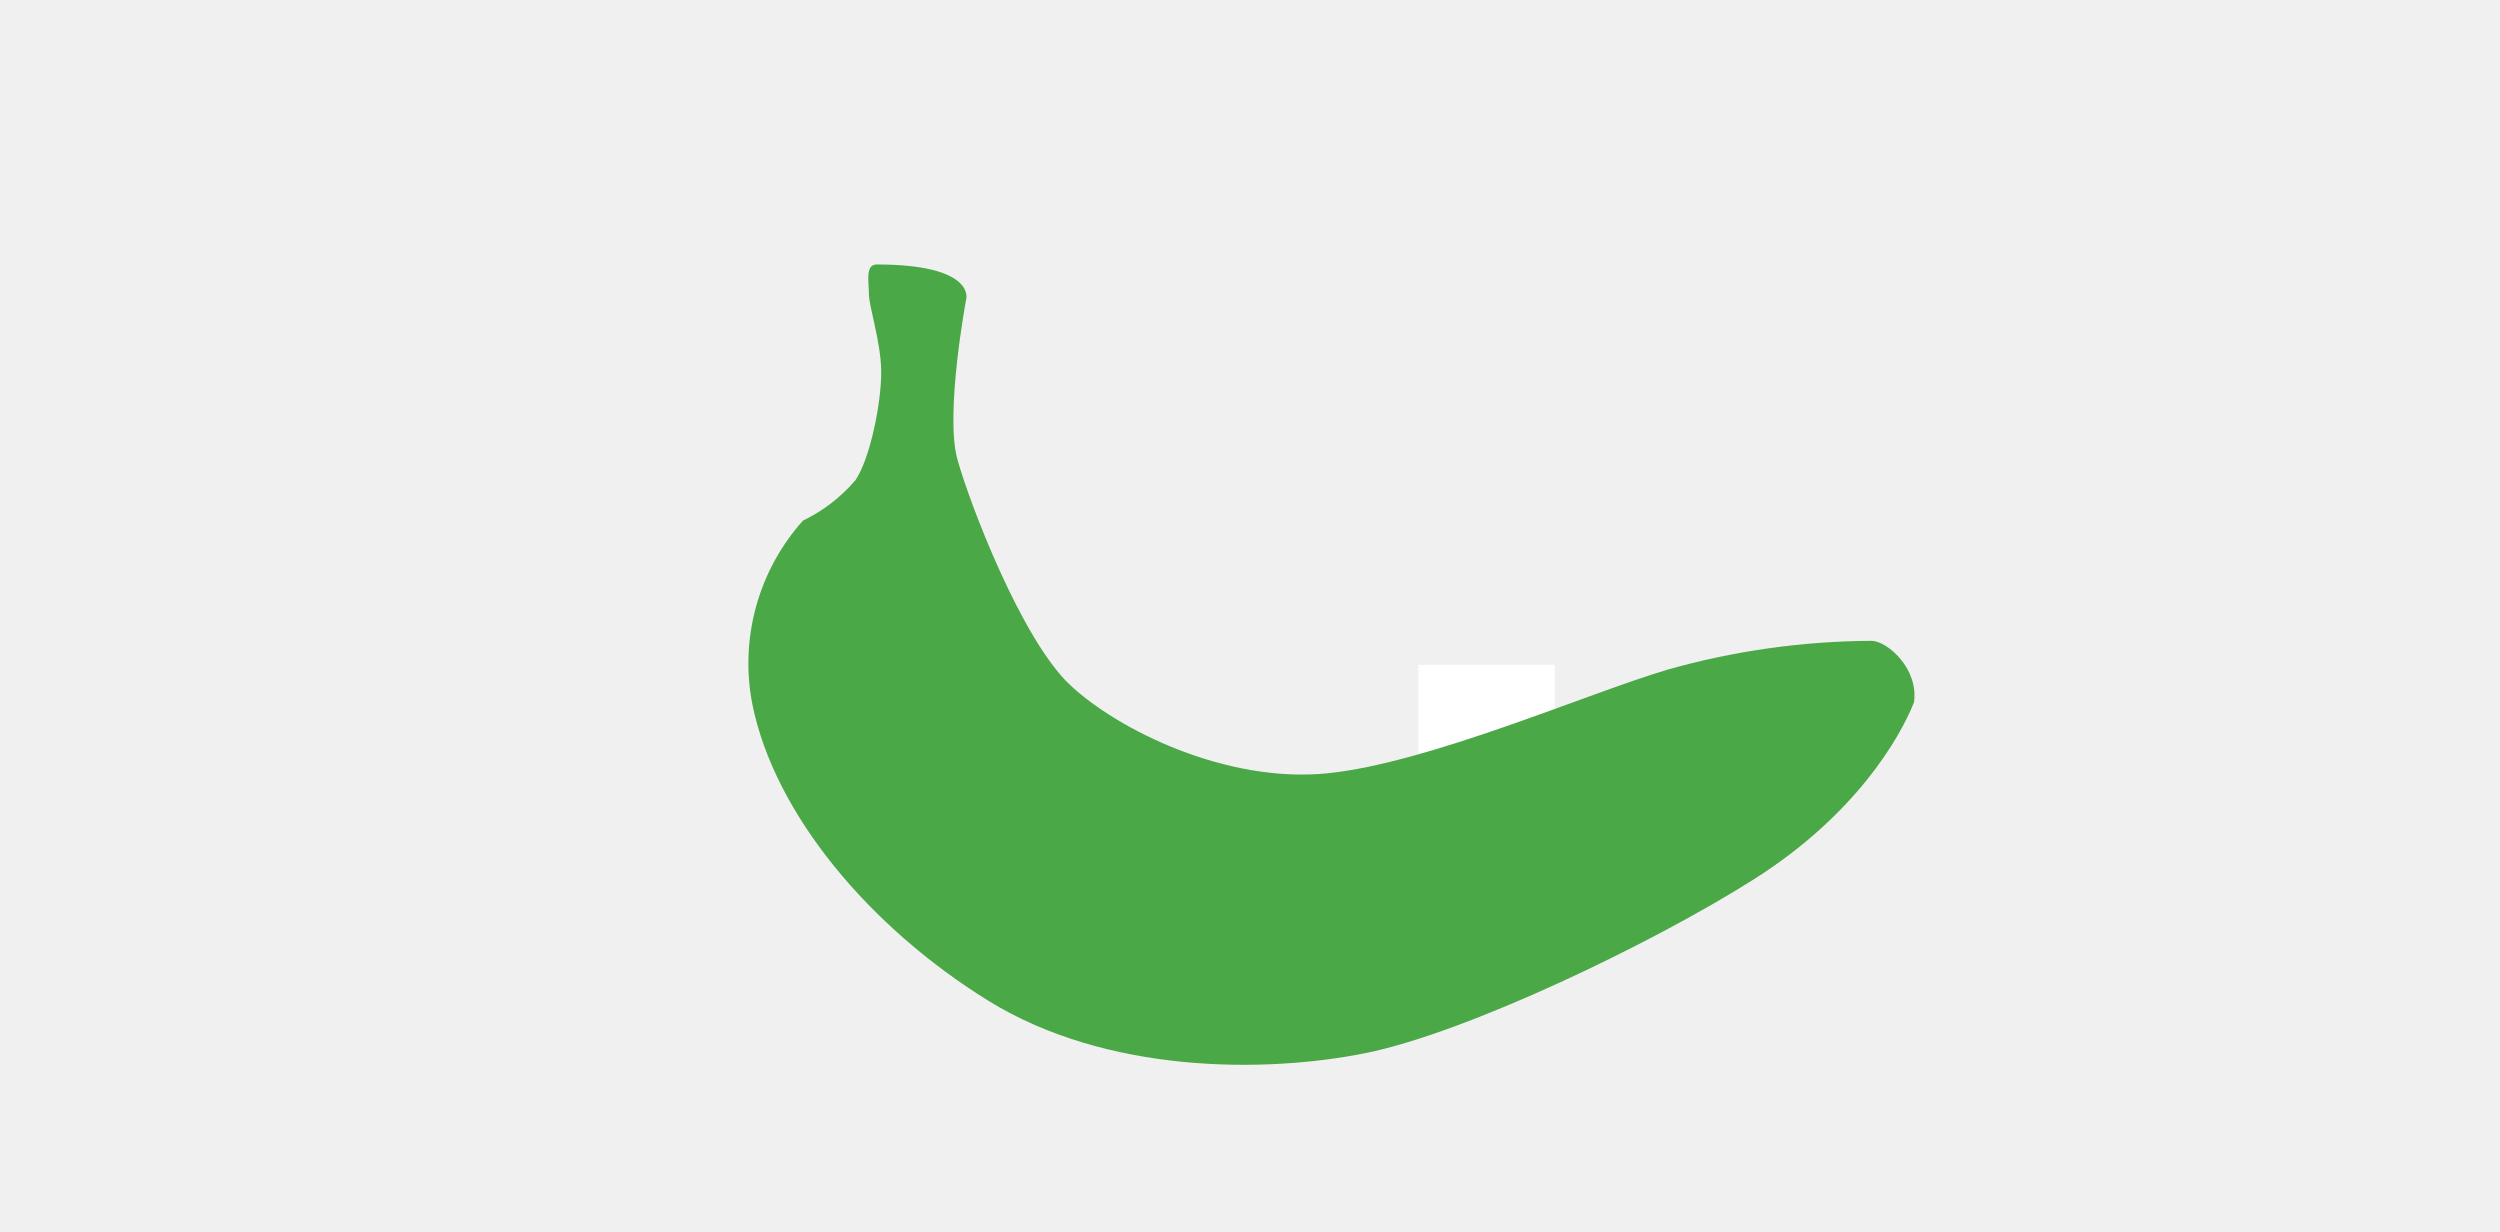
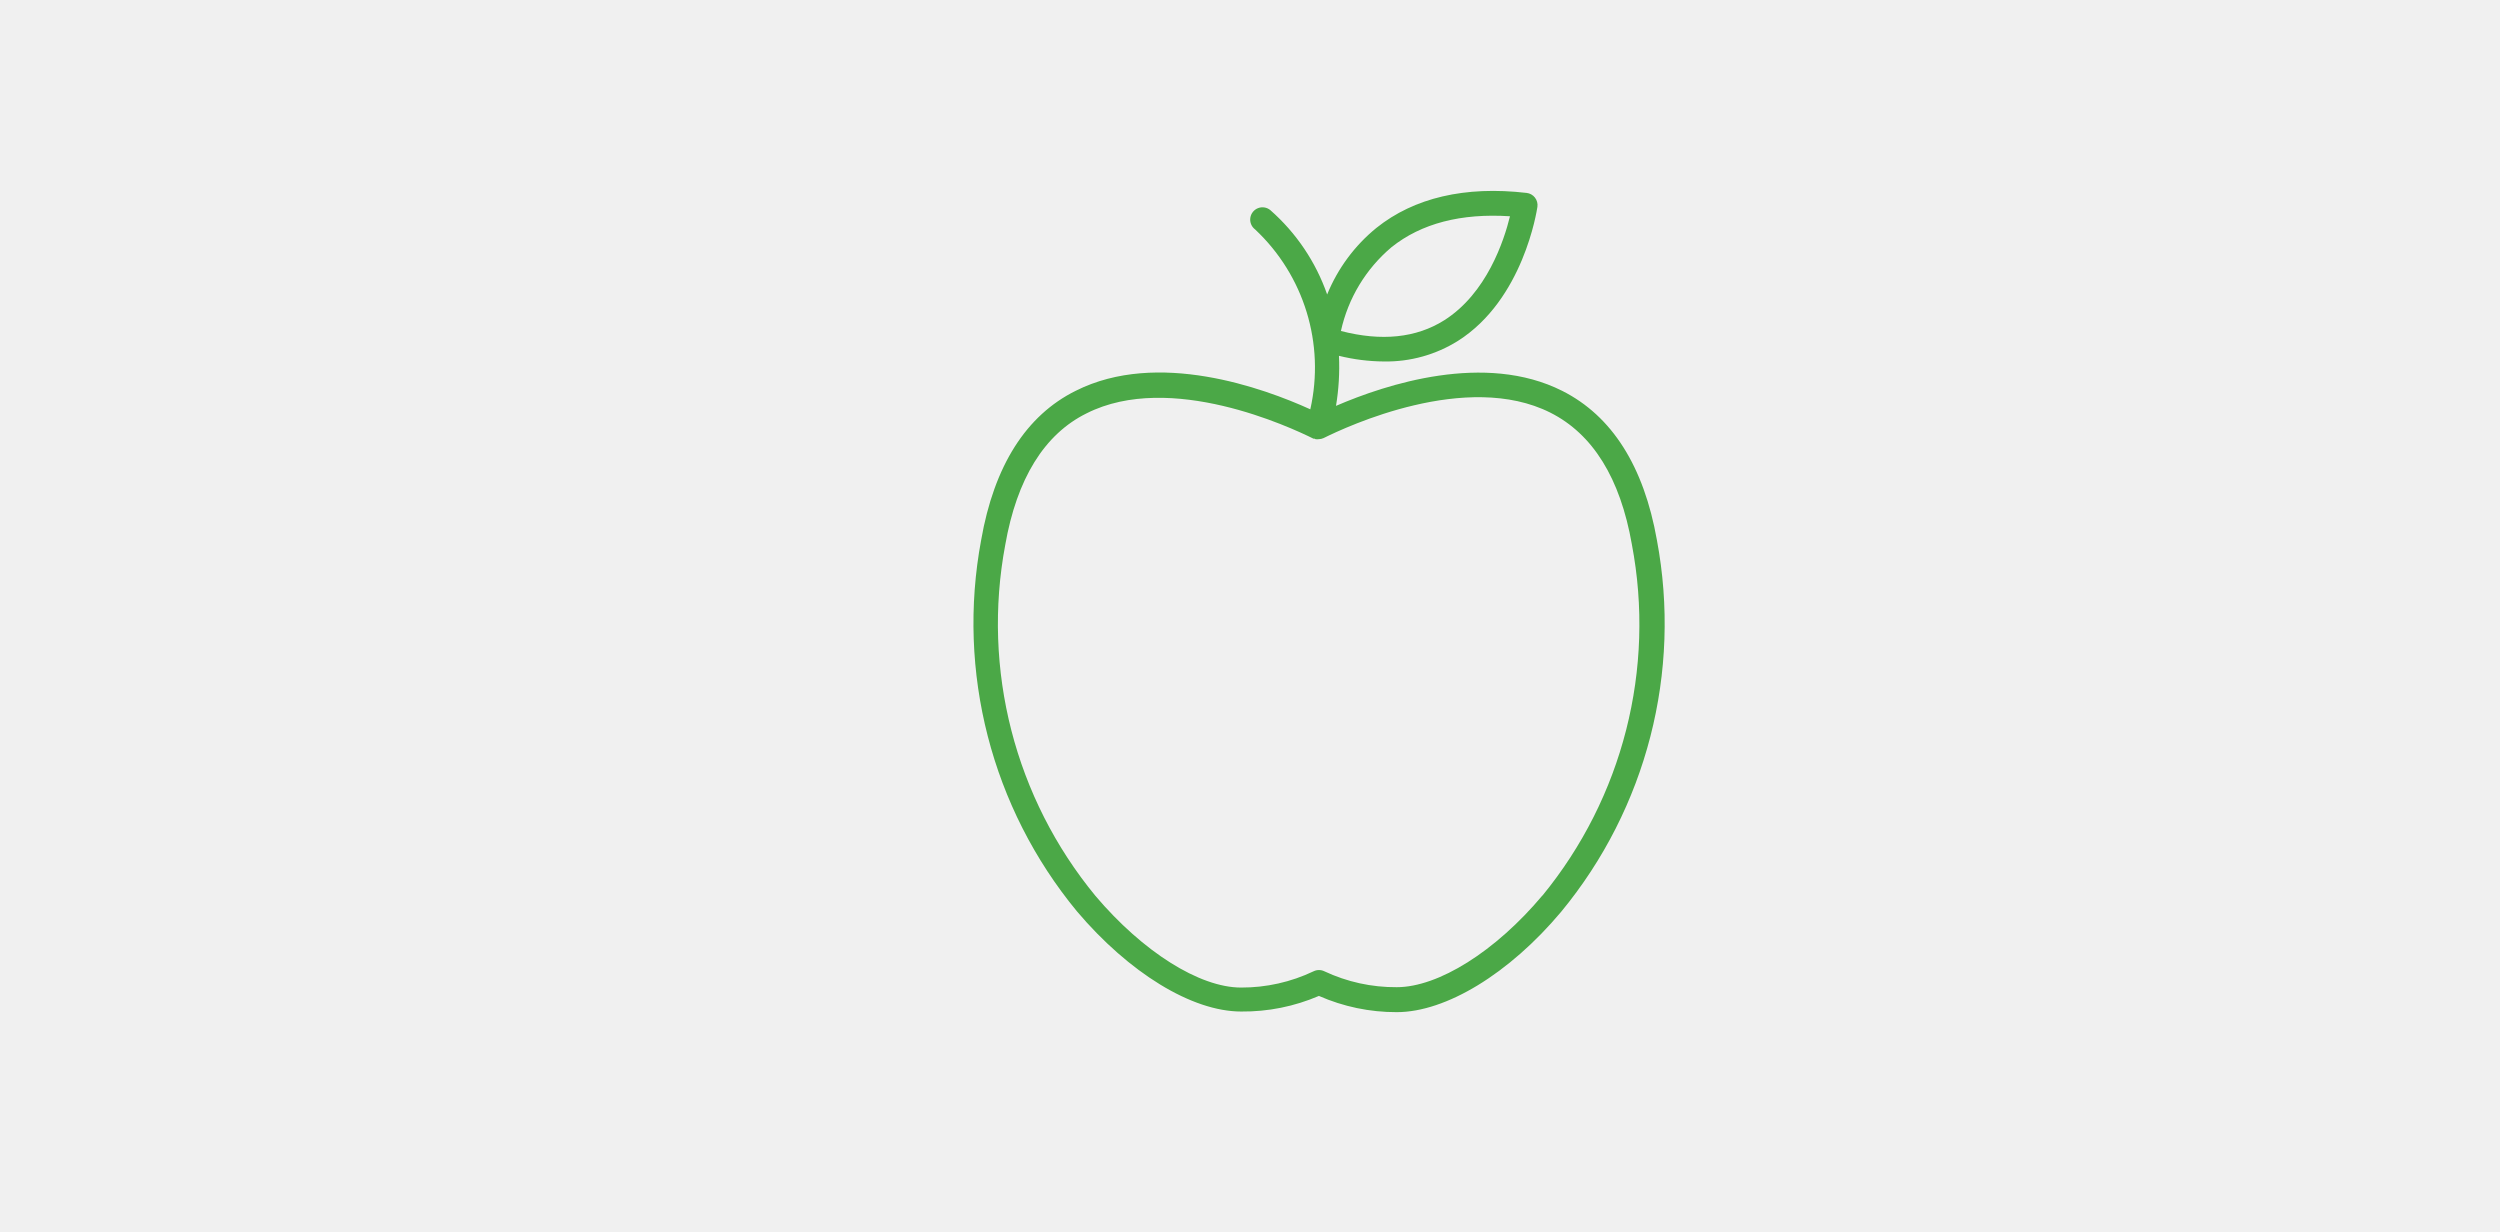
<svg xmlns="http://www.w3.org/2000/svg" id="Layer_1" data-name="Layer 1" viewBox="0 0 203.33 100.16">
  <defs>
-     <style>.cls-1{fill:#fff;}.cls-2{fill:#4ba847;}</style>
+     <style>.cls-1{fill:#4ba847;}</style>
  </defs>
-   <rect class="cls-1" x="115.36" y="54.07" width="11.09" height="10.31" />
-   <path class="cls-2" d="M78.59,24.29s-1.76,9.35-.72,13.08S83.11,52,87,55.68,99.76,63.74,108,62.89s21.08-6.48,27.6-8.42a62.05,62.05,0,0,1,16.64-2.35c1.3,0.05,3.81,2.27,3.43,5-1.15,2.9-4.75,9.15-13,14.38S119.26,84,111.07,85.65,90,87.34,80.38,81.39,63,66.24,61.19,57.28a17.4,17.4,0,0,1,4.12-14.94,13.06,13.06,0,0,0,4.26-3.28c1.25-1.83,2.15-6.57,2.1-8.95s-1-5.19-1-6.19-0.32-2.41.64-2.41C79.3,21.51,78.59,24.29,78.59,24.29Z" />
+   <path class="cls-1" d="M134.76,43.93c-1.06-6-3.65-10.1-7.7-12.14-6.29-3.17-14.32-.54-18.4,1.22a19.34,19.34,0,0,0,.24-4.07,15.75,15.75,0,0,0,3.67.46,11,11,0,0,0,6-1.67c5.33-3.37,6.42-10.59,6.47-10.9a1,1,0,0,0-.88-1.14c-5-.58-9.15.39-12.22,2.85a13.6,13.6,0,0,0-4,5.41,16.27,16.27,0,0,0-4.61-6.85,1,1,0,1,0-1.25,1.56,15.4,15.4,0,0,1,4.49,14.63c-3.81-1.73-12.41-4.86-19.07-1.51-4.05,2-6.65,6.12-7.7,12.14a36.83,36.83,0,0,0,7.78,30.19c4.23,5,9.35,8.16,13.37,8.16h0A15.62,15.62,0,0,0,107.27,81a15.62,15.62,0,0,0,6.33,1.32h0c4,0,9.15-3.13,13.37-8.16A36.83,36.83,0,0,0,134.76,43.93ZM113.18,20.1c2.42-1.93,5.65-2.77,9.63-2.51-0.49,2-1.9,6.28-5.35,8.46-2.27,1.43-5.09,1.73-8.4.87A12.4,12.4,0,0,1,113.18,20.1Zm12.26,52.74c-3.8,4.53-8.45,7.45-11.84,7.45h0A13.6,13.6,0,0,1,107.72,79a1,1,0,0,0-.89,0,13.6,13.6,0,0,1-5.89,1.32h0c-3.39,0-8-2.92-11.84-7.45a34.81,34.81,0,0,1-7.34-28.56c0.94-5.36,3.17-9,6.63-10.7,6.8-3.42,16.55,1.13,18.44,2.07l0.09,0L107,35.72a1,1,0,0,0,.25,0h0a1,1,0,0,0,.4-0.09h0c1.89-.94,11.64-5.49,18.44-2.07,3.46,1.74,5.69,5.34,6.63,10.7A34.81,34.81,0,0,1,125.45,72.84Z" />
</svg>
